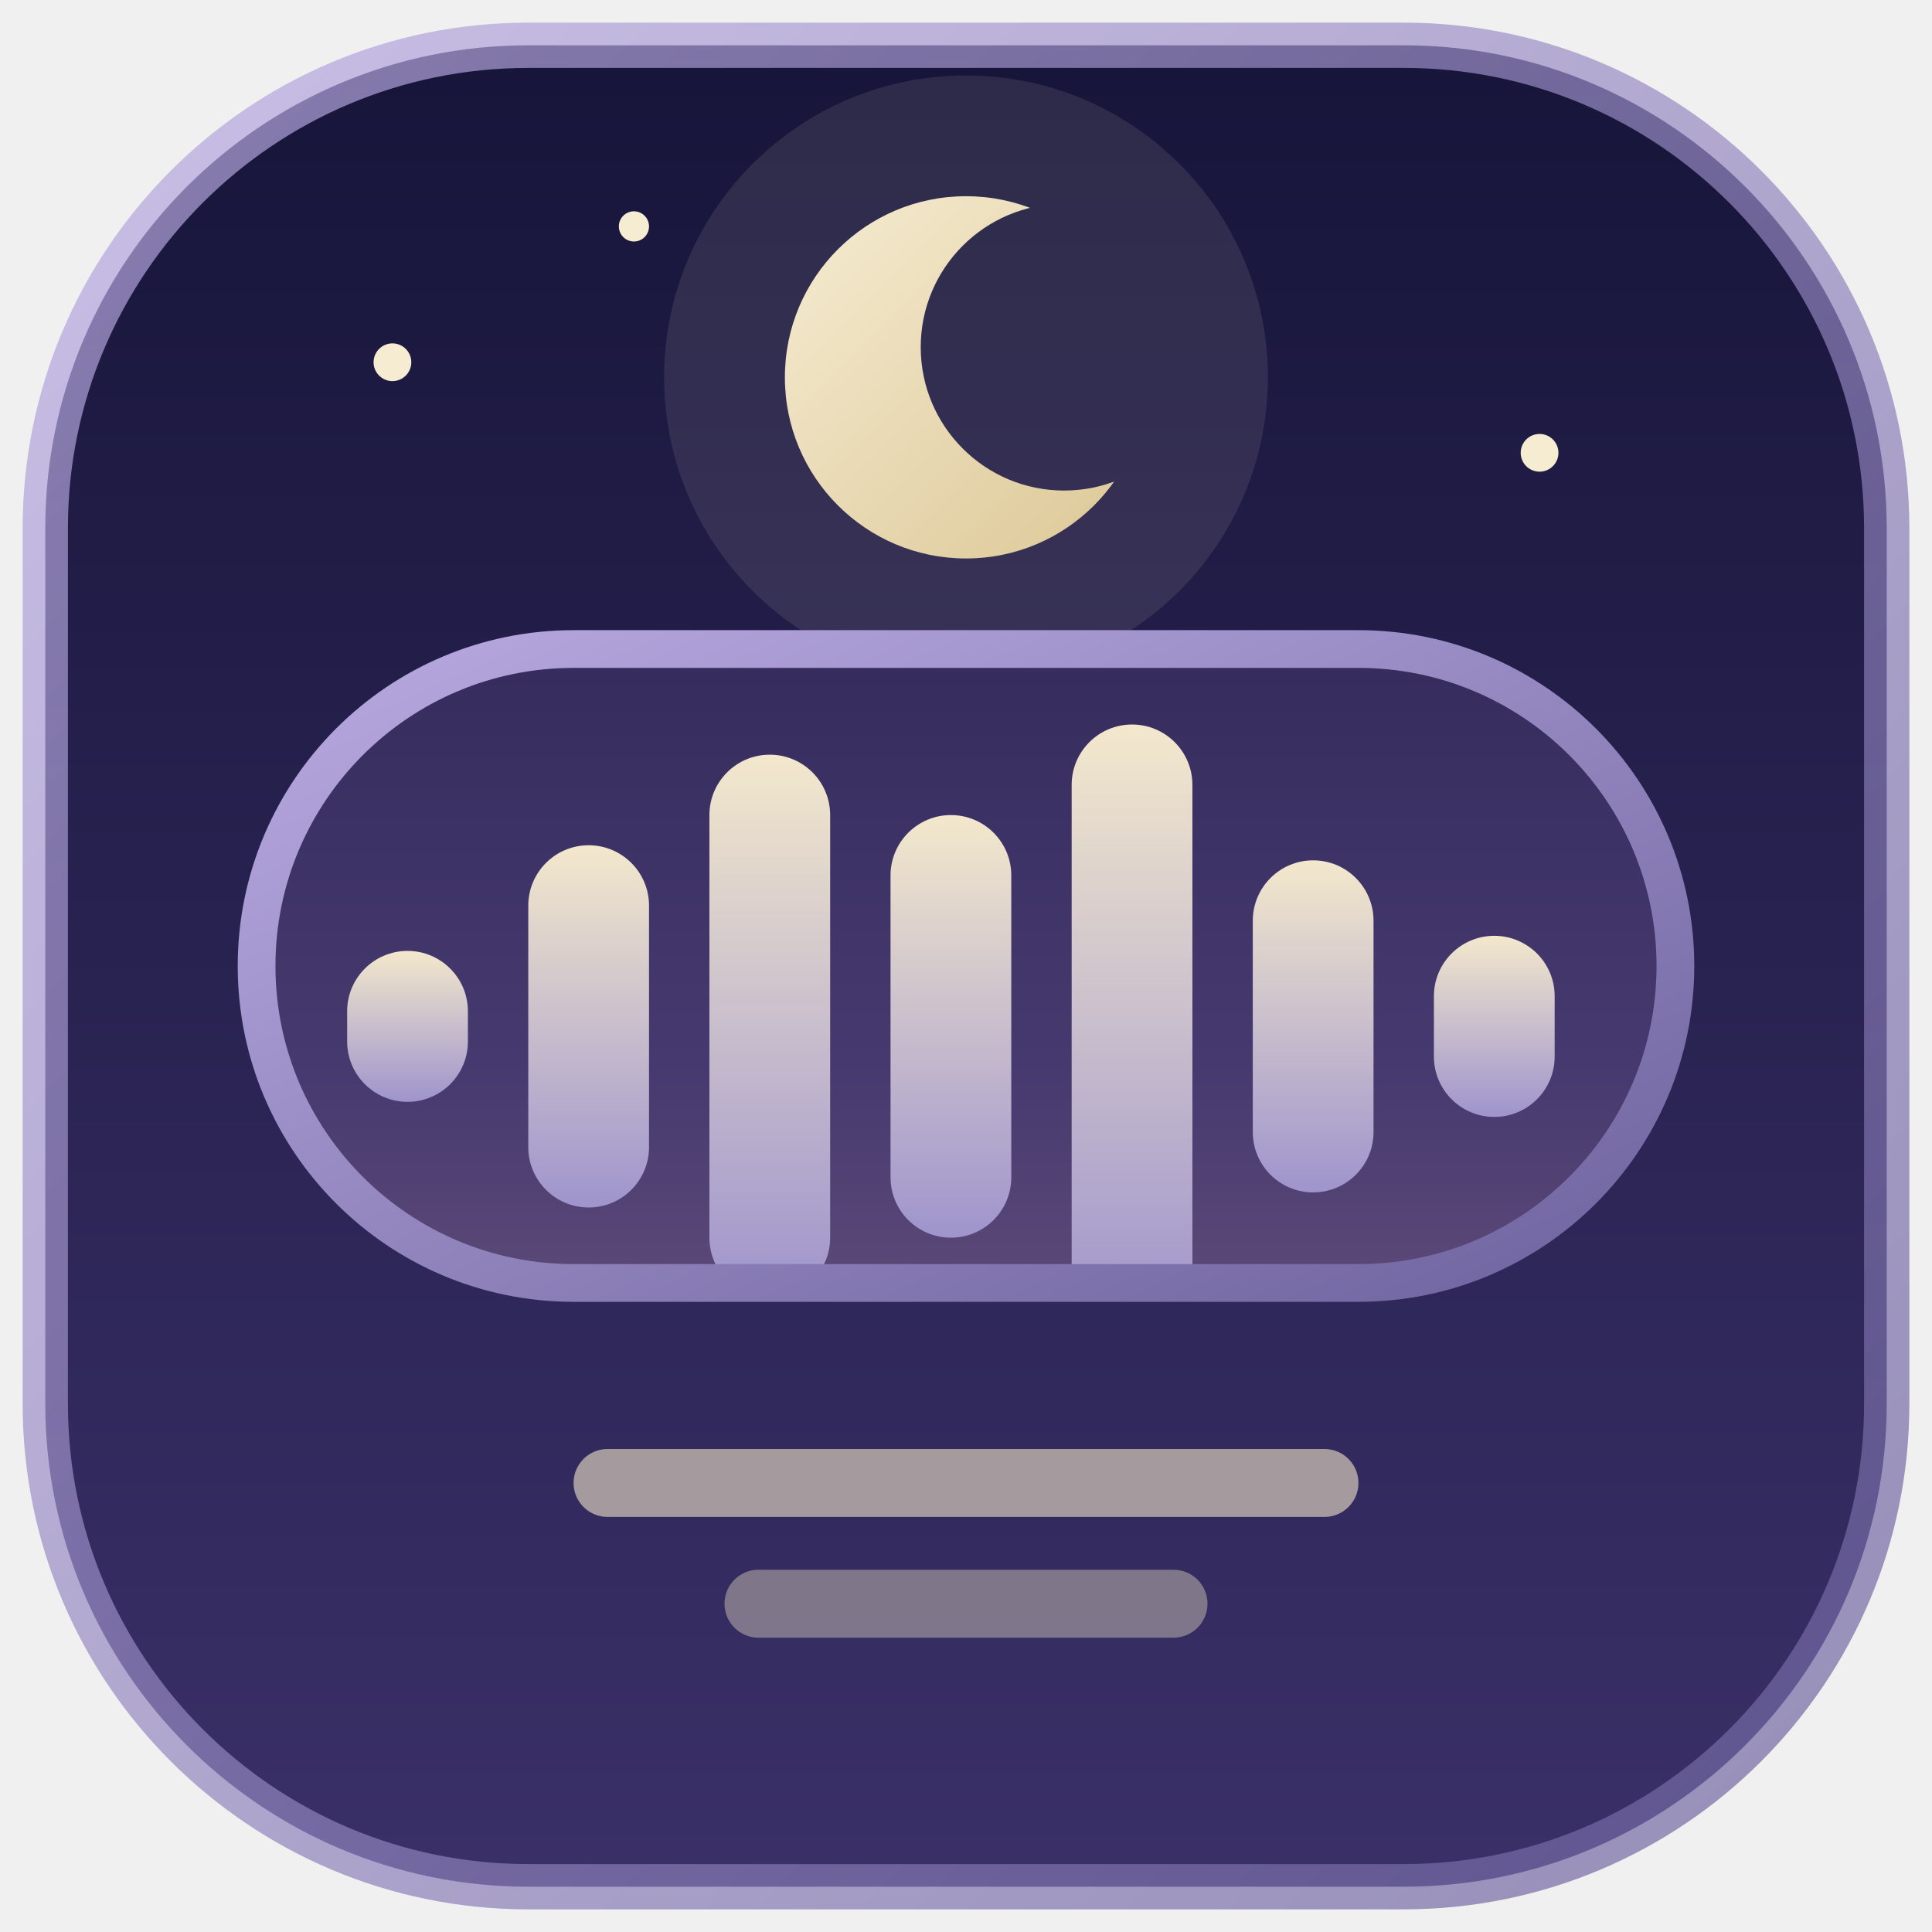
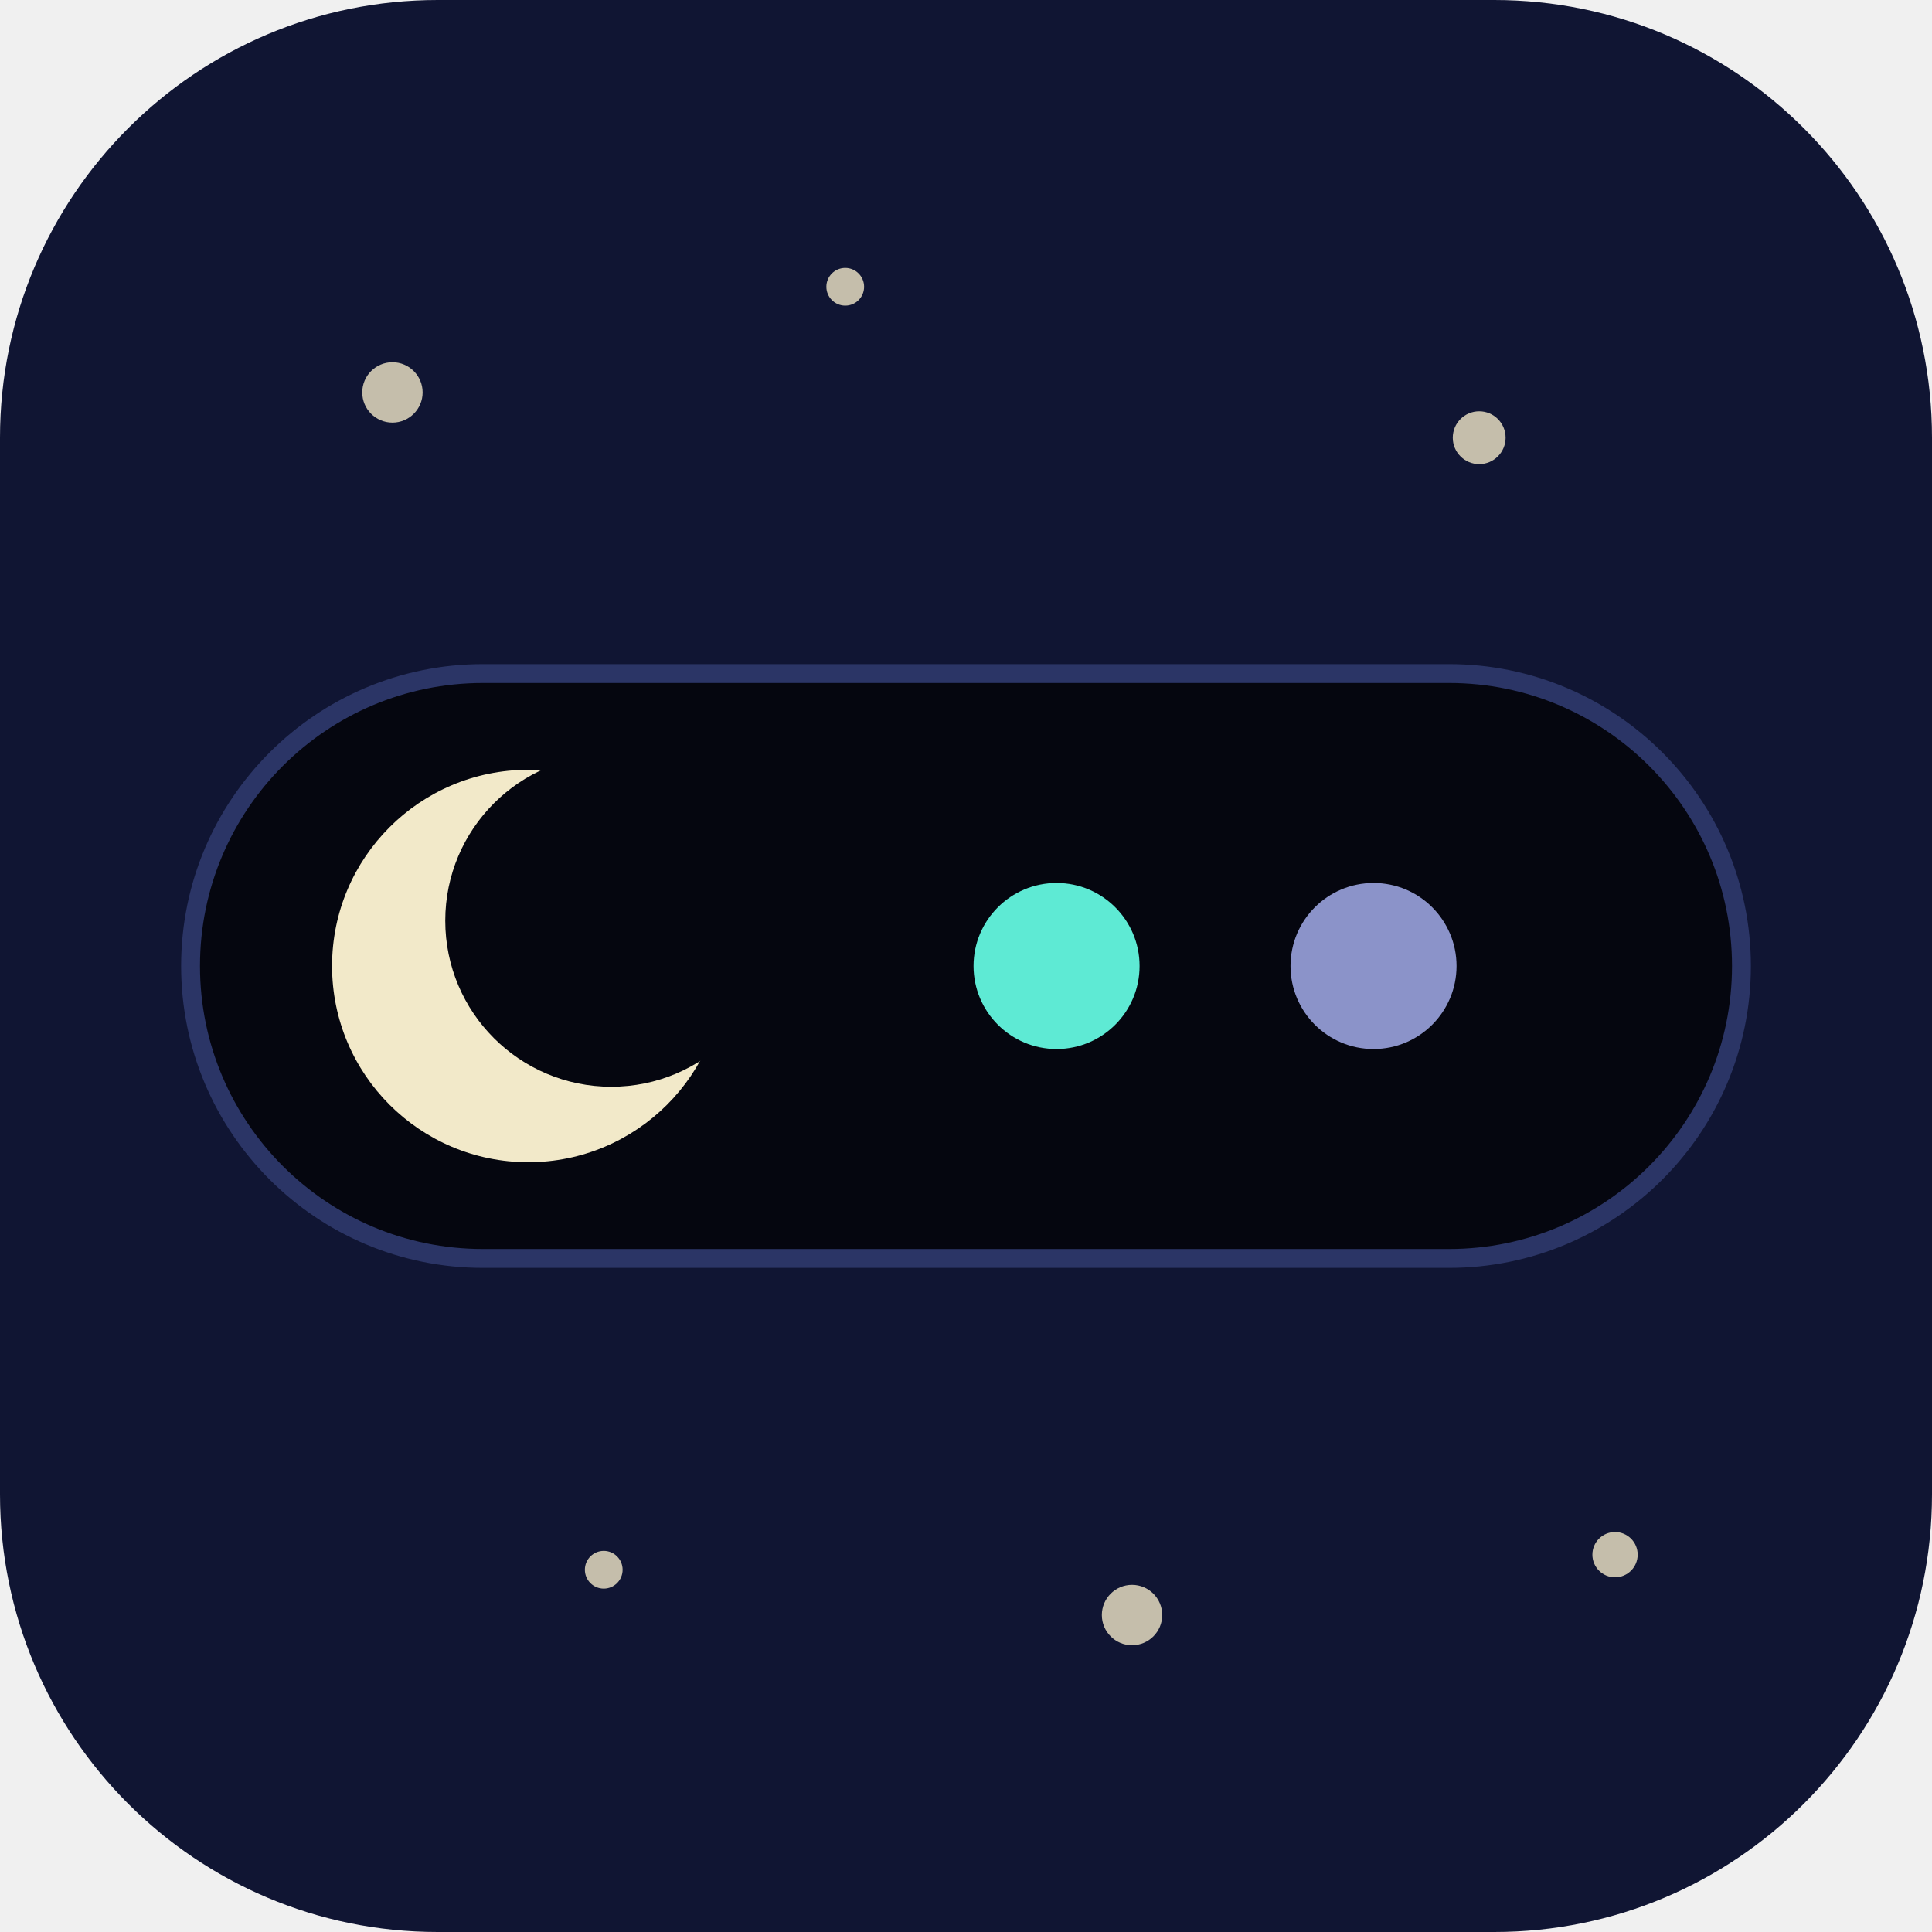
<svg xmlns="http://www.w3.org/2000/svg" viewBox="0 0 256 256" width="256" height="256">
  <defs>
-     <linearGradient id="skyd" x1="0" y1="0" x2="0" y2="1">
-       <stop offset="0" stop-color="#17153a" />
-       <stop offset="1" stop-color="#3a3068" />
-     </linearGradient>
-     <linearGradient id="sky" x1="0" y1="0" x2="0" y2="1">
-       <stop offset="0" stop-color="#1a1840" />
-       <stop offset="0.55" stop-color="#46396f" />
-       <stop offset="1" stop-color="#9a768f" />
-     </linearGradient>
-     <linearGradient id="moon" x1="0" y1="0" x2="1" y2="1">
-       <stop offset="0" stop-color="#f6ecd2" />
-       <stop offset="1" stop-color="#dcc796" />
-     </linearGradient>
-     <linearGradient id="bar" x1="0" y1="0" x2="0" y2="1">
-       <stop offset="0" stop-color="#f3e8cc" />
-       <stop offset="1" stop-color="#9f94cc" />
-     </linearGradient>
-     <linearGradient id="rim" x1="0" y1="0" x2="1" y2="1">
-       <stop offset="0" stop-color="#b8a9e0" />
-       <stop offset="1" stop-color="#6f649f" />
-     </linearGradient>
-     <clipPath id="cw">
-       <rect x="32" y="84" width="192" height="88" rx="44" />
-     </clipPath>
-     <mask id="mc" maskUnits="userSpaceOnUse" x="0" y="0" width="256" height="256">
+     <mask id="crescent" maskUnits="userSpaceOnUse" x="0" y="0" width="256" height="256">
      <rect width="256" height="256" fill="#fff" />
-       <circle cx="141" cy="46" r="19" fill="#000" />
+       <circle cx="81" cy="122" r="22" fill="#000" />
    </mask>
  </defs>
-   <rect x="6" y="6" width="244" height="244" rx="64" fill="url(#skyd)" />
-   <rect x="6" y="6" width="244" height="244" rx="64" fill="none" stroke="url(#rim)" stroke-width="6" opacity=".7" />
-   <circle cx="128" cy="50" r="40" fill="#f6ecd2" opacity=".1" />
-   <circle cx="128" cy="50" r="24" fill="url(#moon)" mask="url(#mc)" />
-   <circle cx="52" cy="48" r="2.5" fill="#f6ecd2" />
-   <circle cx="204" cy="60" r="2.5" fill="#f6ecd2" />
-   <circle cx="84" cy="30" r="2" fill="#f6ecd2" />
-   <g clip-path="url(#cw)">
-     <rect width="256" height="256" fill="url(#sky)" />
-     <rect x="46" y="126" width="16" height="20" rx="8" fill="url(#bar)" />
-     <rect x="70" y="112" width="16" height="48" rx="8" fill="url(#bar)" />
-     <rect x="94" y="100" width="16" height="72" rx="8" fill="url(#bar)" />
-     <rect x="118" y="108" width="16" height="56" rx="8" fill="url(#bar)" />
-     <rect x="142" y="96" width="16" height="80" rx="8" fill="url(#bar)" />
-     <rect x="166" y="114" width="16" height="44" rx="8" fill="url(#bar)" />
-     <rect x="190" y="124" width="16" height="24" rx="8" fill="url(#bar)" />
-   </g>
-   <rect x="34" y="86" width="188" height="84" rx="42" fill="none" stroke="url(#rim)" stroke-width="5" />
-   <rect x="76" y="192" width="104" height="9" rx="4.5" fill="#f1e6c8" opacity=".6" />
-   <rect x="96" y="208" width="64" height="9" rx="4.5" fill="#f1e6c8" opacity=".4" />
+   <rect x="0" y="0" width="256" height="256" rx="58" fill="#101533" />
+   <circle cx="52" cy="52" r="4" fill="#f2e9c9" opacity="0.8" />
+   <circle cx="112" cy="38" r="2.5" fill="#f2e9c9" opacity="0.8" />
+   <circle cx="196" cy="58" r="3.5" fill="#f2e9c9" opacity="0.8" />
+   <circle cx="214" cy="206" r="3" fill="#f2e9c9" opacity="0.8" />
+   <circle cx="80" cy="208" r="2.5" fill="#f2e9c9" opacity="0.8" />
+   <circle cx="150" cy="214" r="4" fill="#f2e9c9" opacity="0.8" />
+   <rect x="25.25" y="89.25" width="205.5" height="77.5" rx="38.75" fill="#05060f" stroke="#2b3566" stroke-width="2.5" />
+   <circle cx="70" cy="128" r="26" fill="#f2e9c9" mask="url(#crescent)" />
+   <circle cx="140" cy="128" r="11" fill="#5eead4" />
+   <circle cx="182" cy="128" r="11" fill="#8b93c9" />
</svg>
